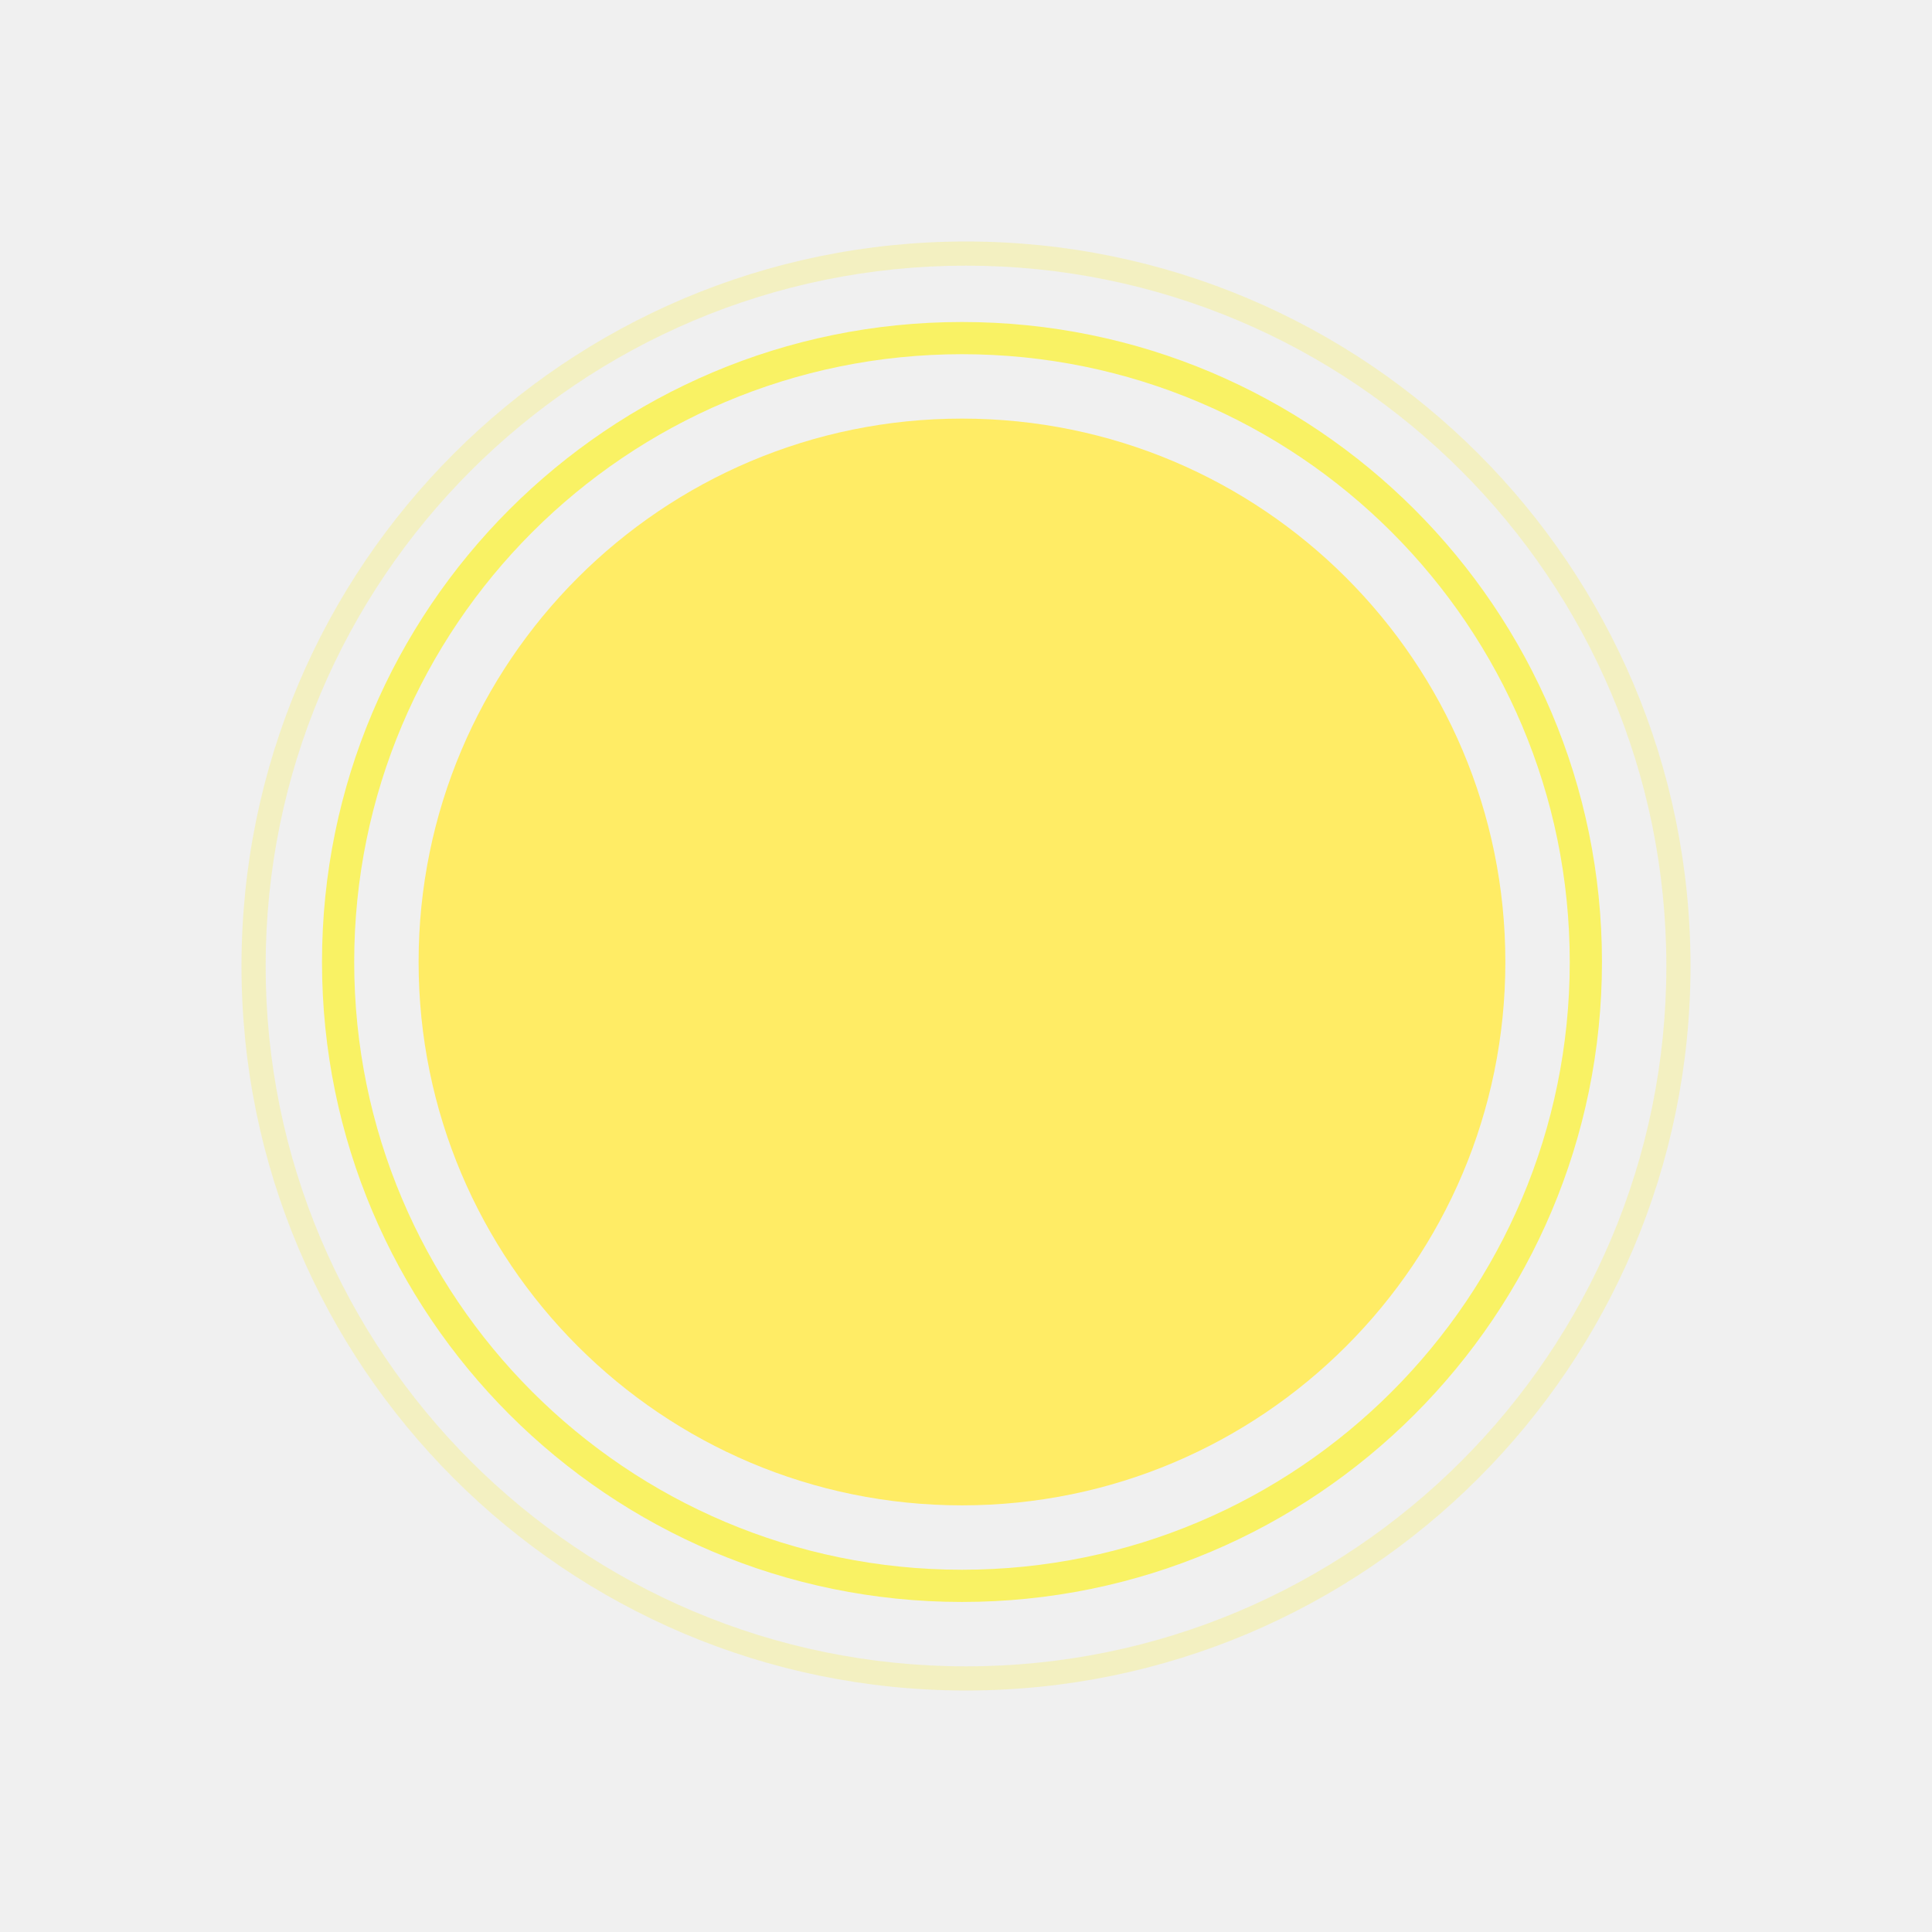
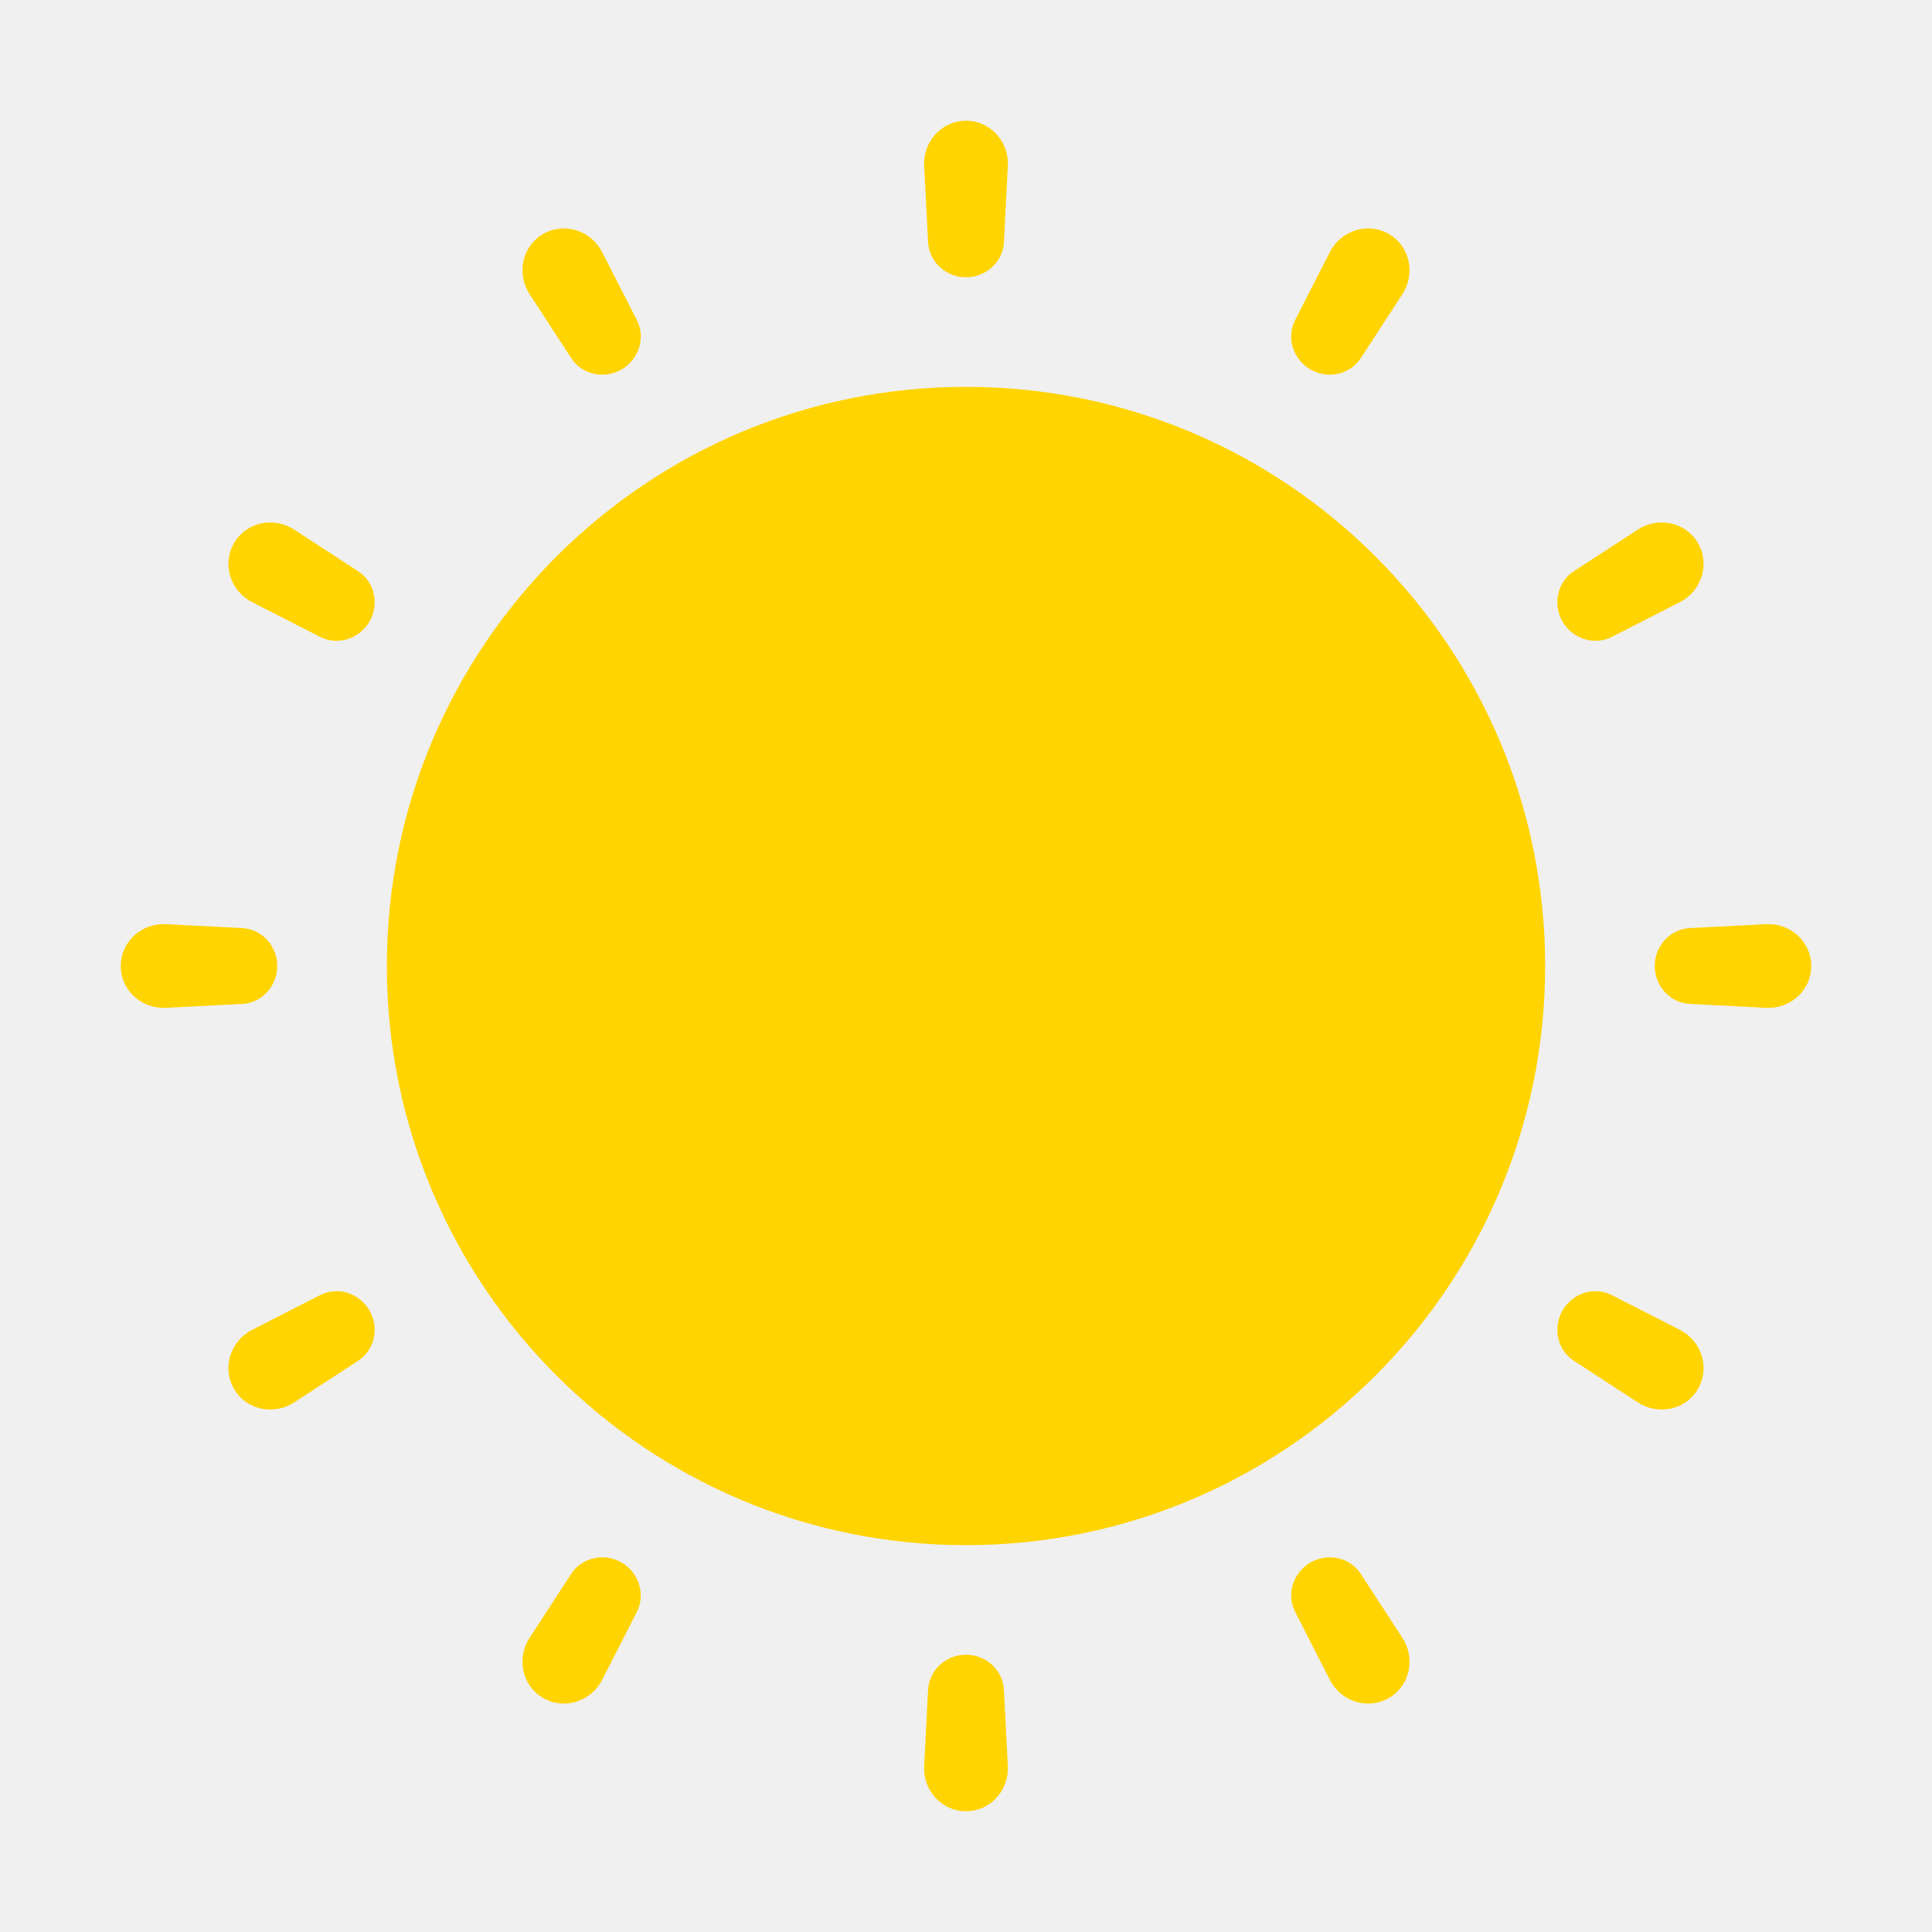
- <svg xmlns="http://www.w3.org/2000/svg" width="240" height="240" viewBox="0 0 240 240" fill="none">
-   <g clip-path="url(#clip0_113_773)">
-     <path fill-rule="evenodd" clip-rule="evenodd" d="M120 207C168.049 207 207 168.049 207 120C207 71.951 168.049 33 120 33C71.951 33 33 71.951 33 120C33 168.049 71.951 207 120 207ZM210 120C210 169.706 169.706 210 120 210C70.294 210 30 169.706 30 120C30 70.294 70.294 30 120 30C169.706 30 210 70.294 210 120Z" fill="#FFF308" fill-opacity="0.2" />
-     <path fill-rule="evenodd" clip-rule="evenodd" d="M119.5 195C161.198 195 195 161.198 195 119.5C195 77.802 161.198 44 119.5 44C77.802 44 44 77.802 44 119.5C44 161.198 77.802 195 119.5 195ZM199 119.5C199 163.407 163.407 199 119.5 199C75.593 199 40 163.407 40 119.5C40 75.593 75.593 40 119.5 40C163.407 40 199 75.593 199 119.5Z" fill="#FFF308" fill-opacity="0.6" />
-     <path fill-rule="evenodd" clip-rule="evenodd" d="M119.5 187C156.779 187 187 156.779 187 119.5C187 82.221 156.779 52 119.5 52C82.221 52 52 82.221 52 119.5C52 156.779 82.221 187 119.5 187Z" fill="#FFEC65" />
-   </g>
-   <defs>
-     <clipPath id="clip0_113_773">
-       <rect width="180" height="180" fill="white" transform="translate(30 30)" />
-     </clipPath>
-   </defs>
+ <svg xmlns="http://www.w3.org/2000/svg" width="128" height="128" viewBox="0 0 128 128" fill="none">
+   <path fill-rule="evenodd" clip-rule="evenodd" d="M111.955 66.512C110.637 66.444 109.63 65.32 109.63 64C109.63 62.68 110.637 61.556 111.955 61.488L117.005 61.228C118.617 61.145 120 62.385 120 64C120 65.615 118.617 66.855 117.005 66.772L111.955 66.512ZM103.521 41.179C104.182 42.321 105.618 42.794 106.793 42.194L111.289 39.898C112.732 39.162 113.309 37.386 112.497 35.984C111.686 34.583 109.864 34.206 108.507 35.089L104.276 37.843C103.17 38.562 102.861 40.037 103.521 41.179ZM86.821 24.479C87.963 25.14 89.438 24.831 90.157 23.724L92.911 19.493C93.794 18.136 93.418 16.314 92.016 15.503C90.614 14.691 88.838 15.268 88.102 16.711L85.806 21.207C85.206 22.382 85.679 23.818 86.821 24.479ZM64 18.37C65.32 18.37 66.444 17.363 66.512 16.045L66.772 10.995C66.855 9.383 65.615 8 64 8C62.385 8 61.145 9.383 61.228 10.995L61.488 16.045C61.556 17.363 62.68 18.37 64 18.37ZM41.179 24.479C42.321 23.818 42.794 22.382 42.194 21.207L39.898 16.711C39.162 15.268 37.386 14.691 35.984 15.503C34.583 16.314 34.206 18.136 35.089 19.493L37.843 23.724C38.562 24.831 40.037 25.14 41.179 24.479ZM24.479 41.179C25.14 40.037 24.831 38.562 23.724 37.843L19.493 35.089C18.136 34.206 16.314 34.583 15.503 35.984C14.691 37.386 15.268 39.162 16.711 39.898L21.207 42.194C22.382 42.794 23.818 42.321 24.479 41.179ZM16.045 61.488C17.363 61.556 18.37 62.68 18.37 64C18.37 65.32 17.363 66.444 16.045 66.512L10.995 66.772C9.383 66.855 8 65.615 8 64C8 62.385 9.383 61.145 10.995 61.228L16.045 61.488ZM24.479 86.821C23.818 85.679 22.382 85.206 21.207 85.806L16.711 88.102C15.268 88.838 14.691 90.614 15.503 92.016C16.314 93.418 18.136 93.794 19.493 92.911L23.724 90.157C24.831 89.438 25.14 87.963 24.479 86.821ZM41.179 103.521C40.037 102.861 38.562 103.17 37.843 104.276L35.089 108.507C34.206 109.864 34.583 111.686 35.984 112.497C37.386 113.309 39.162 112.732 39.898 111.289L42.194 106.793C42.794 105.618 42.321 104.182 41.179 103.521ZM64 109.63C62.68 109.63 61.556 110.637 61.488 111.955L61.228 117.005C61.145 118.617 62.385 120 64 120C65.615 120 66.855 118.617 66.772 117.005L66.512 111.955C66.444 110.637 65.32 109.63 64 109.63ZM86.821 103.521C85.679 104.182 85.206 105.618 85.806 106.793L88.102 111.289C88.838 112.732 90.614 113.309 92.016 112.497C93.418 111.686 93.794 109.864 92.911 108.507L90.157 104.276C89.438 103.17 87.963 102.861 86.821 103.521ZM103.521 86.821C102.861 87.963 103.17 89.438 104.276 90.157L108.507 92.911C109.864 93.794 111.686 93.418 112.497 92.016C113.309 90.614 112.732 88.838 111.289 88.102L106.793 85.806C105.618 85.206 104.182 85.679 103.521 86.821Z" fill="#FFD400" />
+   <path d="M102.37 64C102.37 85.191 85.191 102.37 64 102.37C42.809 102.37 25.63 85.191 25.63 64C25.63 42.809 42.809 25.63 64 25.63C85.191 25.63 102.37 42.809 102.37 64Z" fill="#FFD400" />
</svg>
